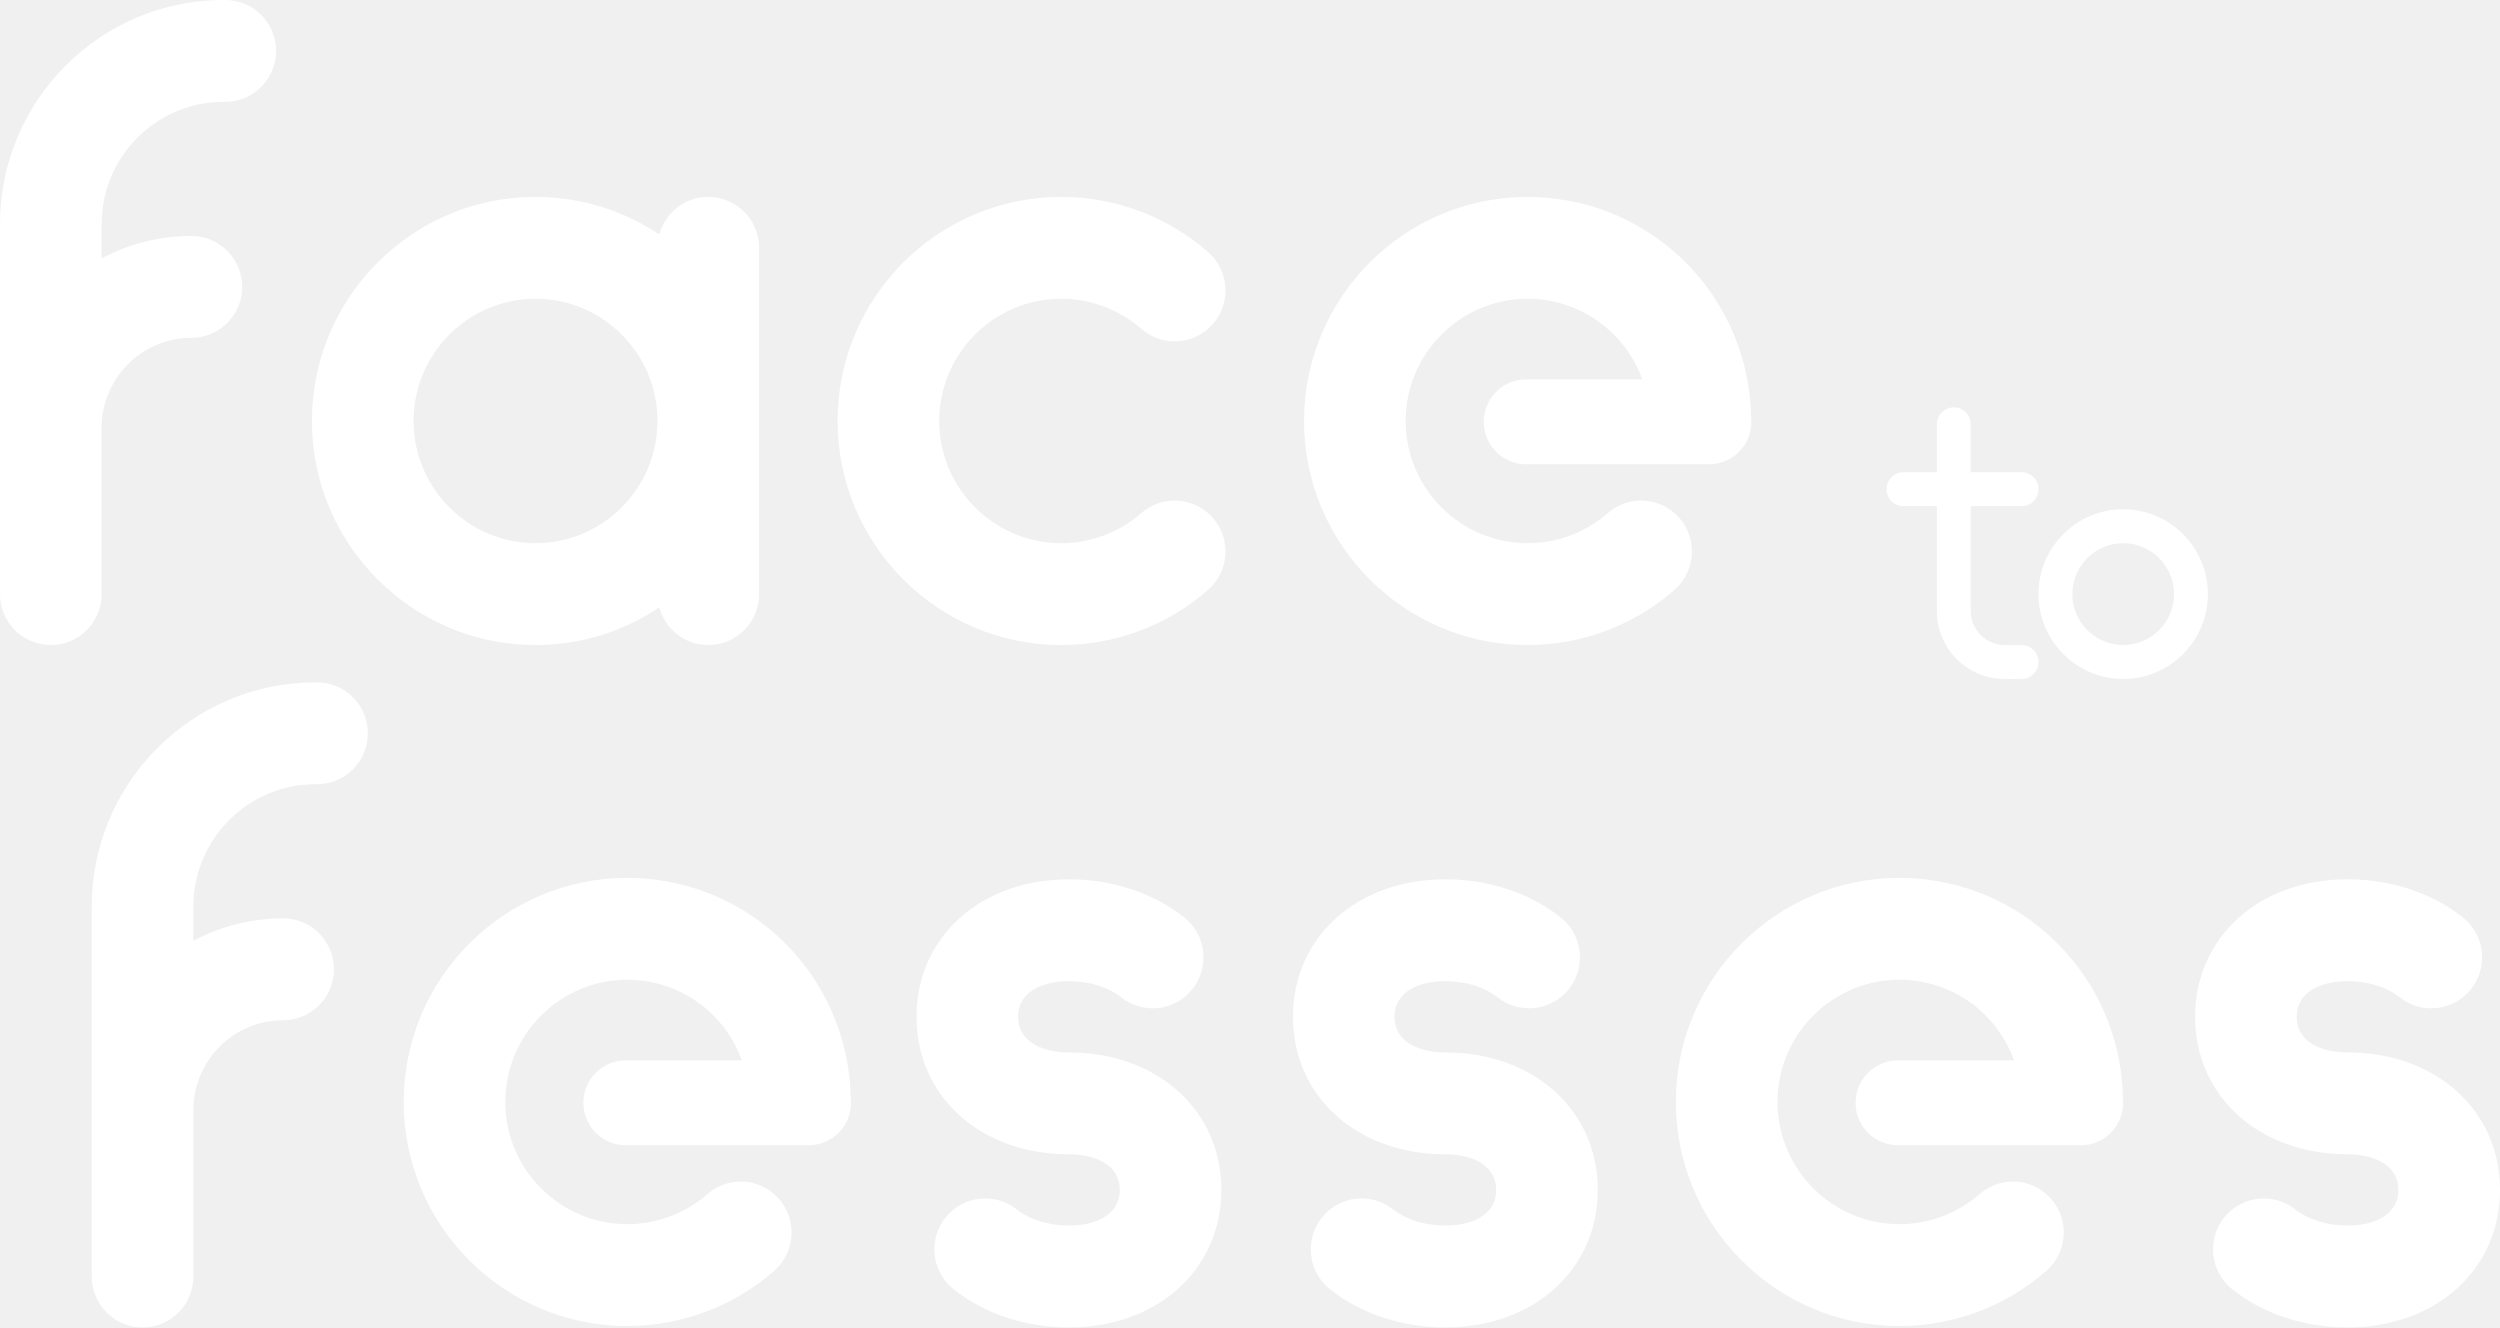
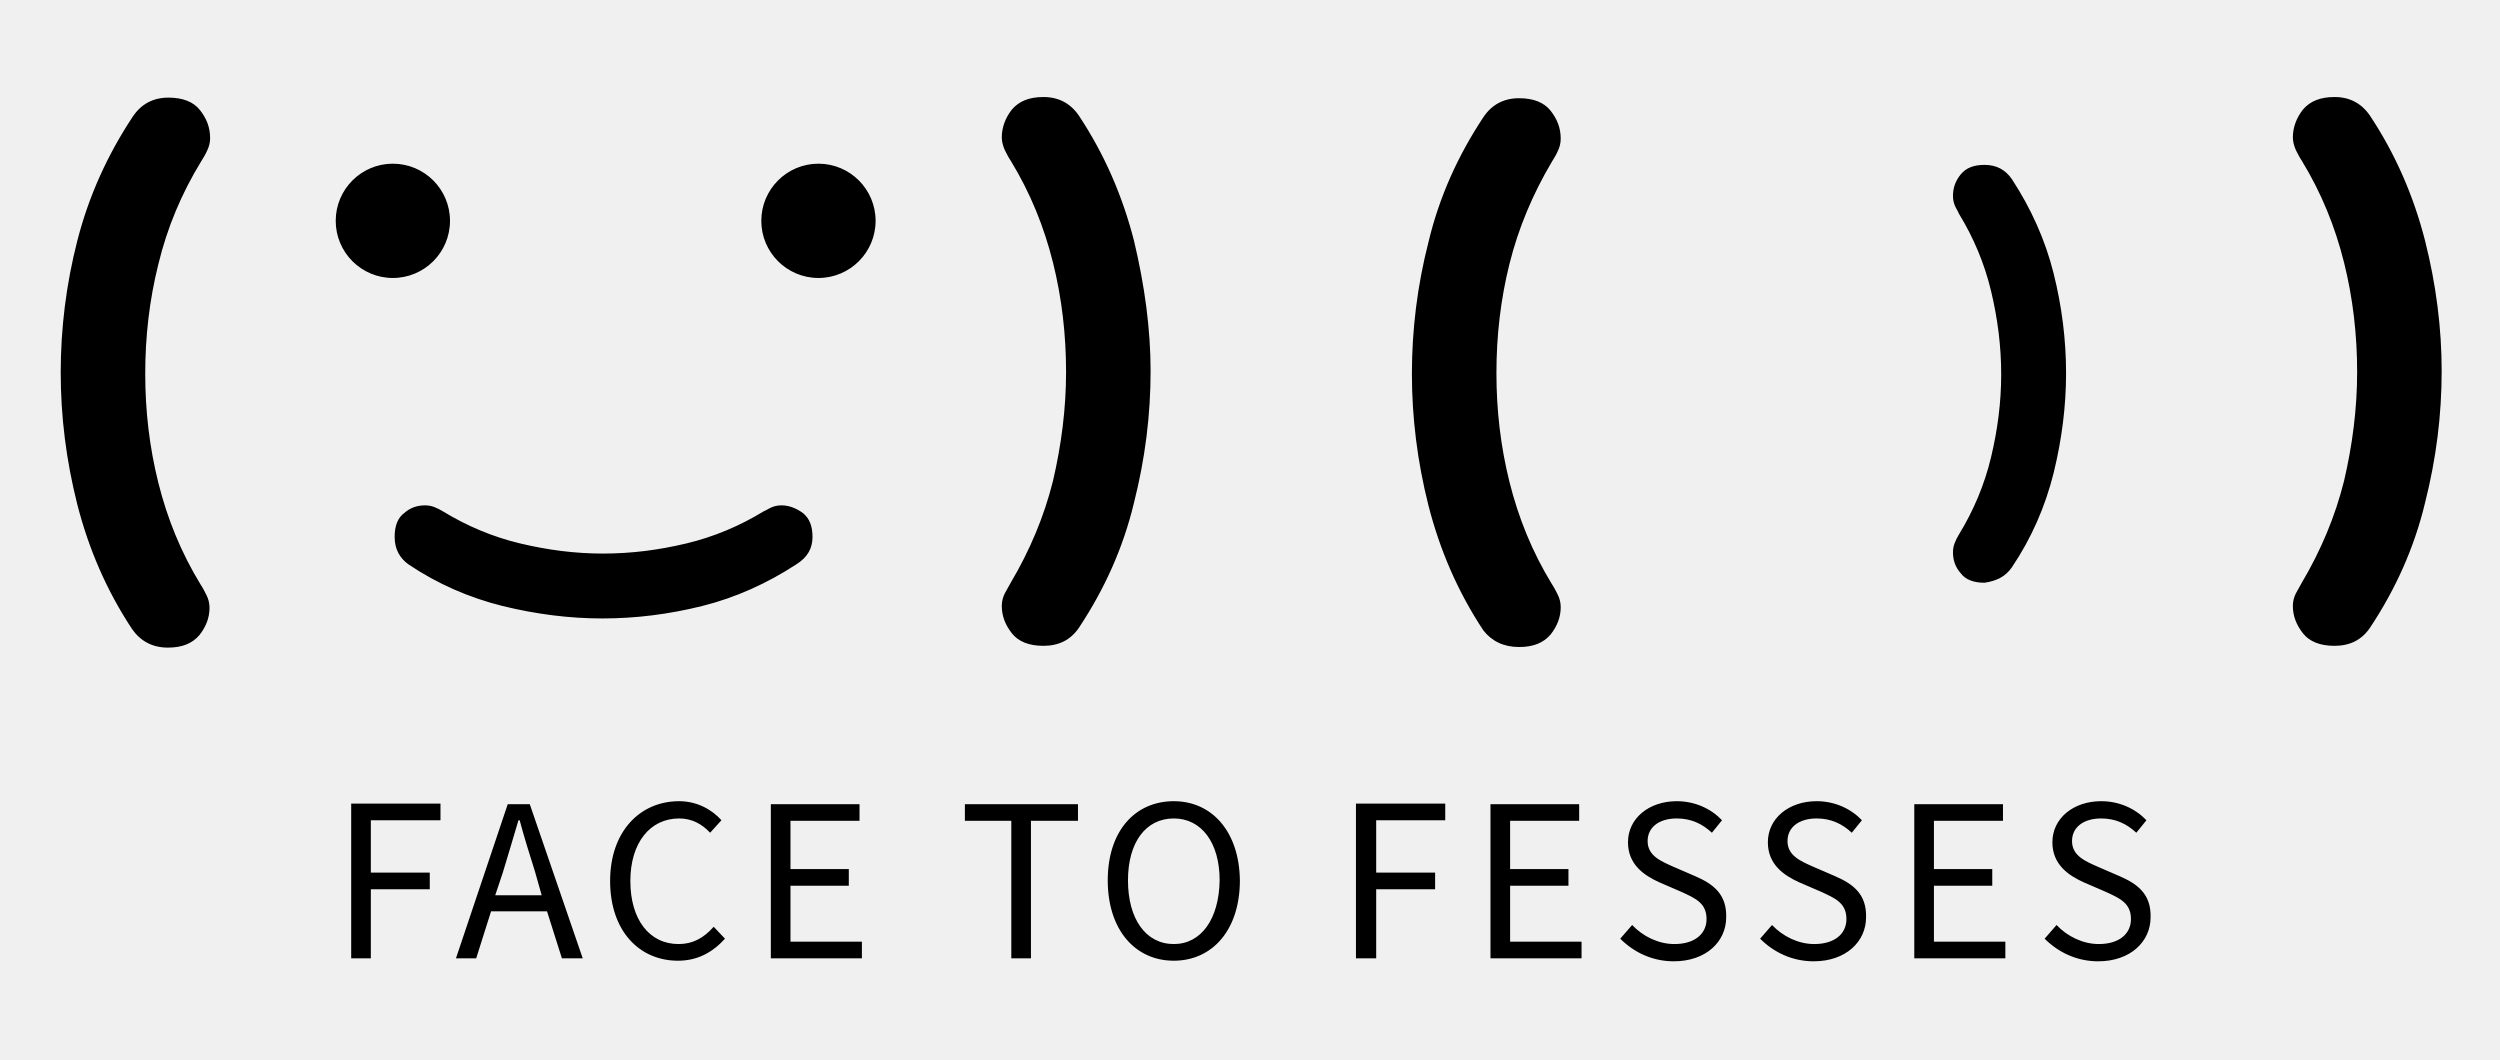
- <svg xmlns="http://www.w3.org/2000/svg" width="113px" height="60px" viewBox="0 0 113 60" version="1.1">
-   <defs />
-   <g id="website" stroke="none" stroke-width="1" fill="none" fill-rule="evenodd">
-     <g id="face-to-fesse-website" transform="translate(-665, -60)" fill="#FFFFFF">
-       <g id="Face-to-Fesse" transform="translate(665, 60)">
-         <path d="M95.968,23.018 C98.079,23.018 99.796,24.739 99.796,26.854 C99.796,28.969 98.079,30.69 95.968,30.69 C93.857,30.69 92.14,28.969 92.14,26.854 C92.14,24.739 93.857,23.018 95.968,23.018 Z M95.968,29.156 C97.235,29.156 98.265,28.123 98.265,26.854 C98.265,25.585 97.235,24.552 95.968,24.552 C94.702,24.552 93.671,25.585 93.671,26.854 C93.671,28.123 94.702,29.156 95.968,29.156 Z" id="Combined-Shape" />
-         <path d="M86.038,22.878 L87.546,22.878 L87.546,27.621 C87.546,29.313 88.92,30.69 90.609,30.69 L91.375,30.69 C91.797,30.69 92.14,30.347 92.14,29.923 C92.14,29.499 91.797,29.156 91.375,29.156 L90.609,29.156 C89.765,29.156 89.078,28.467 89.078,27.621 L89.078,22.878 L91.375,22.878 C91.797,22.878 92.14,22.535 92.14,22.111 C92.14,21.687 91.797,21.344 91.375,21.344 L89.078,21.344 L89.078,19.182 C89.078,18.758 88.735,18.414 88.312,18.414 C87.889,18.414 87.546,18.758 87.546,19.182 L87.546,21.344 L86.038,21.344 C85.615,21.344 85.272,21.687 85.272,22.111 C85.272,22.535 85.615,22.878 86.038,22.878 L86.038,22.878 Z" id="Path" />
-         <path d="M29.8,27.457 C28.197,28.529 26.273,29.156 24.206,29.156 C18.633,29.156 14.1,24.612 14.1,19.028 C14.1,13.443 18.633,8.9 24.206,8.9 C26.273,8.9 28.197,9.527 29.8,10.599 C30.065,9.62 30.955,8.9 32.015,8.9 C33.283,8.9 34.311,9.931 34.311,11.202 L34.311,26.854 C34.311,28.125 33.283,29.156 32.015,29.156 C30.955,29.156 30.065,28.435 29.8,27.457 Z M18.693,19.028 C18.693,22.074 21.166,24.552 24.206,24.552 C27.245,24.552 29.718,22.074 29.718,19.028 C29.718,15.982 27.245,13.504 24.206,13.504 C21.166,13.504 18.693,15.982 18.693,19.028 Z" id="Combined-Shape" />
-         <path d="M51.586,23.193 C50.583,24.07 49.298,24.552 47.965,24.552 C44.926,24.552 42.453,22.074 42.453,19.028 C42.453,15.982 44.926,13.504 47.965,13.504 C49.297,13.504 50.583,13.986 51.586,14.862 C52.542,15.698 53.993,15.599 54.826,14.64 C55.66,13.682 55.561,12.228 54.605,11.393 C52.766,9.785 50.408,8.9 47.965,8.9 C42.393,8.9 37.859,13.443 37.859,19.028 C37.859,24.612 42.393,29.156 47.965,29.156 C50.408,29.156 52.766,28.27 54.605,26.663 C55.561,25.827 55.66,24.373 54.826,23.415 C53.993,22.457 52.542,22.358 51.586,23.193 L51.586,23.193 Z" id="Path" />
-         <path d="M75.91,23.415 C75.076,22.457 73.625,22.358 72.67,23.194 C71.667,24.07 70.381,24.552 69.049,24.552 C66.009,24.552 63.536,22.074 63.536,19.028 C63.536,15.982 66.009,13.504 69.049,13.504 C70.381,13.504 71.668,13.987 72.67,14.863 C73.384,15.487 73.915,16.276 74.23,17.148 L68.979,17.148 C67.922,17.148 67.065,18.007 67.065,19.066 C67.065,20.126 67.922,20.984 68.979,20.984 L77.248,20.984 C78.305,20.984 79.162,20.126 79.162,19.066 C79.162,18.995 79.157,18.926 79.15,18.857 C79.101,15.994 77.849,13.282 75.691,11.395 C73.851,9.786 71.492,8.9 69.049,8.9 C63.476,8.9 58.943,13.443 58.943,19.028 C58.943,24.612 63.476,29.156 69.049,29.156 C71.491,29.156 73.849,28.27 75.688,26.663 C76.644,25.828 76.744,24.373 75.91,23.415 L75.91,23.415 Z" id="Path" />
-         <path d="M4.594,19.335 C4.594,17.093 6.414,15.269 8.651,15.269 C9.919,15.269 10.948,14.238 10.948,12.967 C10.948,11.696 9.919,10.665 8.651,10.665 C7.185,10.665 5.804,11.033 4.594,11.681 L4.594,10.128 C4.594,7.082 7.066,4.604 10.106,4.604 L10.182,4.604 C11.451,4.604 12.479,3.573 12.479,2.302 C12.479,1.031 11.451,0 10.182,0 L10.106,0 C4.533,0 0,4.543 0,10.128 L0,26.854 C0,28.125 1.028,29.156 2.297,29.156 C3.565,29.156 4.594,28.125 4.594,26.854 L4.594,19.335 Z" id="Path" />
-         <path d="M106.11,47.57 C104.999,47.57 103.813,47.147 103.813,45.959 C103.813,44.771 104.999,44.348 106.11,44.348 C106.582,44.348 107.034,44.417 107.455,44.552 C107.844,44.677 108.194,44.858 108.467,45.076 C109.461,45.866 110.905,45.701 111.694,44.705 C112.483,43.71 112.318,42.262 111.325,41.471 C110.612,40.904 109.783,40.466 108.859,40.169 C107.984,39.887 107.059,39.744 106.11,39.744 C102.117,39.744 99.219,42.358 99.219,45.959 C99.219,49.56 102.117,52.174 106.11,52.174 C107.22,52.174 108.406,52.597 108.406,53.785 C108.406,54.973 107.22,55.396 106.11,55.396 C105.642,55.396 105.192,55.329 104.774,55.195 C104.381,55.07 104.028,54.888 103.753,54.669 C102.759,53.878 101.314,54.045 100.526,55.04 C99.737,56.035 99.903,57.483 100.896,58.274 C101.613,58.845 102.449,59.285 103.38,59.582 C104.25,59.859 105.168,60 106.11,60 C110.102,60 113,57.386 113,53.785 C113,50.184 110.102,47.57 106.11,47.57 L106.11,47.57 Z" id="Path" />
-         <path d="M34.994,42.175 C33.155,40.566 30.796,39.68 28.352,39.68 C22.78,39.68 18.247,44.224 18.247,49.808 C18.247,55.393 22.78,59.936 28.352,59.936 C30.795,59.936 33.153,59.051 34.992,57.443 C35.948,56.608 36.047,55.153 35.213,54.195 C34.38,53.237 32.929,53.138 31.973,53.974 C30.971,54.85 29.685,55.332 28.352,55.332 C25.313,55.332 22.84,52.854 22.84,49.808 C22.84,46.762 25.313,44.284 28.352,44.284 C29.685,44.284 30.972,44.767 31.974,45.643 C32.687,46.267 33.218,47.057 33.533,47.928 L28.283,47.928 C27.226,47.928 26.369,48.787 26.369,49.847 C26.369,50.906 27.226,51.765 28.283,51.765 L36.551,51.765 C37.608,51.765 38.465,50.906 38.465,49.847 C38.465,49.776 38.461,49.706 38.453,49.637 C38.405,46.774 37.153,44.062 34.994,42.175 L34.994,42.175 Z" id="Path" />
-         <path d="M92.497,42.175 C90.658,40.566 88.299,39.68 85.855,39.68 C80.283,39.68 75.749,44.224 75.749,49.808 C75.749,55.393 80.283,59.936 85.855,59.936 C88.298,59.936 90.656,59.051 92.495,57.443 C93.451,56.608 93.55,55.153 92.716,54.195 C91.882,53.237 90.432,53.138 89.476,53.974 C88.473,54.85 87.187,55.332 85.855,55.332 C82.815,55.332 80.343,52.854 80.343,49.808 C80.343,46.762 82.815,44.284 85.855,44.284 C87.188,44.284 88.474,44.767 89.477,45.643 C90.19,46.267 90.721,47.057 91.036,47.928 L85.786,47.928 C84.729,47.928 83.872,48.787 83.872,49.847 C83.872,50.906 84.729,51.765 85.786,51.765 L94.054,51.765 C95.111,51.765 95.968,50.906 95.968,49.847 C95.968,49.776 95.963,49.706 95.956,49.637 C95.908,46.774 94.655,44.062 92.497,42.175 L92.497,42.175 Z" id="Path" />
-         <path d="M48.316,47.57 C47.206,47.57 46.019,47.147 46.019,45.959 C46.019,44.771 47.206,44.348 48.316,44.348 C48.788,44.348 49.24,44.417 49.661,44.552 C50.05,44.677 50.4,44.858 50.673,45.076 C51.667,45.867 53.112,45.701 53.9,44.705 C54.689,43.709 54.524,42.262 53.53,41.471 C52.818,40.904 51.988,40.466 51.065,40.169 C50.19,39.887 49.265,39.744 48.316,39.744 C44.323,39.744 41.426,42.358 41.426,45.959 C41.426,49.56 44.323,52.174 48.316,52.174 C49.426,52.174 50.612,52.597 50.612,53.785 C50.612,54.973 49.426,55.396 48.316,55.396 C47.847,55.396 47.398,55.329 46.98,55.195 C46.587,55.07 46.234,54.888 45.958,54.669 C44.965,53.878 43.52,54.045 42.732,55.04 C41.943,56.035 42.109,57.483 43.102,58.274 C43.819,58.845 44.655,59.285 45.586,59.582 C46.455,59.859 47.374,60 48.316,60 C52.308,60 55.206,57.386 55.206,53.785 C55.206,50.184 52.308,47.57 48.316,47.57 L48.316,47.57 Z" id="Path" />
-         <path d="M65.33,47.57 C64.22,47.57 63.033,47.147 63.033,45.959 C63.033,44.771 64.22,44.348 65.33,44.348 C65.802,44.348 66.254,44.417 66.675,44.552 C67.064,44.677 67.414,44.858 67.687,45.076 C68.681,45.866 70.125,45.701 70.914,44.705 C71.703,43.71 71.538,42.262 70.545,41.471 C69.832,40.904 69.003,40.466 68.079,40.169 C67.204,39.887 66.279,39.744 65.33,39.744 C61.337,39.744 58.44,42.358 58.44,45.959 C58.44,49.56 61.337,52.174 65.33,52.174 C66.44,52.174 67.627,52.597 67.627,53.785 C67.627,54.973 66.44,55.396 65.33,55.396 C64.862,55.396 64.412,55.329 63.994,55.195 C63.601,55.07 63.248,54.888 62.973,54.669 C61.979,53.878 60.535,54.045 59.746,55.04 C58.957,56.035 59.123,57.483 60.116,58.274 C60.833,58.845 61.669,59.285 62.6,59.582 C63.47,59.859 64.388,60 65.33,60 C69.322,60 72.22,57.386 72.22,53.785 C72.22,50.184 69.322,47.57 65.33,47.57 L65.33,47.57 Z" id="Path" />
-         <path d="M14.329,30.844 L14.252,30.844 C8.68,30.844 4.147,35.388 4.147,40.972 L4.147,57.698 C4.147,58.969 5.175,60 6.443,60 C7.712,60 8.74,58.969 8.74,57.698 L8.74,50.179 C8.74,47.937 10.56,46.113 12.798,46.113 C14.066,46.113 15.094,45.083 15.094,43.811 C15.094,42.54 14.066,41.51 12.798,41.51 C11.332,41.51 9.951,41.878 8.74,42.525 L8.74,40.972 C8.74,37.926 11.213,35.448 14.252,35.448 L14.329,35.448 C15.597,35.448 16.626,34.417 16.626,33.146 C16.626,31.875 15.597,30.844 14.329,30.844 L14.329,30.844 Z" id="Path" />
-       </g>
-     </g>
+ <svg xmlns="http://www.w3.org/2000/svg" version="1.1" id="Calque_1" x="0px" y="0px" viewBox="0 0 420 178" style="enable-background:new 0 0 420 178;" xml:space="preserve">
+   <g>
+     <path d="M137.5,27.5c-5.3,0-9.6,4.3-9.6,9.6c0,5.3,4.3,9.6,9.6,9.6c5.3,0,9.6-4.3,9.6-9.6C147.1,31.8,142.8,27.5,137.5,27.5z    M255.2,108.7c2.4,0,4.1-0.7,5.3-2.1c1.1-1.4,1.7-2.9,1.7-4.6c0-0.8-0.2-1.5-0.5-2.1c-0.3-0.6-0.6-1.2-1-1.8   c-3.3-5.4-5.6-11.1-7.1-17.1c-1.5-6-2.2-12.1-2.2-18.3c0-6.3,0.7-12.4,2.2-18.4c1.5-6,3.9-11.7,7.1-17.1c0.3-0.5,0.7-1.1,1-1.8   c0.3-0.6,0.5-1.3,0.5-2.1c0-1.8-0.6-3.3-1.7-4.7c-1.1-1.4-2.9-2.1-5.3-2.1c-2.6,0-4.6,1.1-6,3.2c-4.3,6.5-7.4,13.4-9.2,20.9   c-1.9,7.4-2.8,14.8-2.8,22.2c0,7.3,0.9,14.7,2.8,22.2c1.9,7.4,4.9,14.4,9.2,20.9C250.6,107.7,252.6,108.7,255.2,108.7z M407.4,40.4   c-1.9-7.4-4.9-14.4-9.2-20.9c-1.4-2.1-3.4-3.2-6-3.2c-2.4,0-4.1,0.7-5.3,2.1c-1.1,1.4-1.7,3-1.7,4.7c0,0.7,0.2,1.4,0.5,2.1   c0.3,0.6,0.6,1.2,1,1.8c3.3,5.4,5.6,11.1,7.1,17.1c1.5,6,2.2,12.2,2.2,18.4c0,6.2-0.8,12.3-2.2,18.3c-1.5,6-3.9,11.7-7.1,17.1   c-0.3,0.6-0.7,1.2-1,1.8c-0.3,0.6-0.5,1.3-0.5,2.1c0,1.7,0.6,3.2,1.7,4.6c1.1,1.4,2.9,2.1,5.3,2.1c2.6,0,4.6-1,6-3.1   c4.3-6.5,7.4-13.4,9.2-20.9c1.9-7.5,2.8-14.8,2.8-22.2C410.2,55.3,409.3,47.9,407.4,40.4z M33.8,27.1c0.3-0.5,0.7-1.1,1-1.8   c0.3-0.6,0.5-1.3,0.5-2.1c0-1.8-0.6-3.3-1.7-4.7s-2.9-2.1-5.3-2.1c-2.6,0-4.6,1.1-6,3.2C18,26.1,14.9,33,13,40.4   c-1.9,7.4-2.8,14.8-2.8,22.2c0,7.3,0.9,14.7,2.8,22.2c1.9,7.4,4.9,14.4,9.2,20.9c1.4,2,3.4,3.1,6,3.1c2.4,0,4.1-0.7,5.3-2.1   c1.1-1.4,1.7-2.9,1.7-4.6c0-0.8-0.2-1.5-0.5-2.1c-0.3-0.6-0.6-1.2-1-1.8c-3.3-5.4-5.6-11.1-7.1-17.1c-1.5-6-2.2-12.1-2.2-18.3   c0-6.3,0.7-12.4,2.2-18.4C28.1,38.2,30.5,32.5,33.8,27.1z M66,46.7c5.3,0,9.6-4.3,9.6-9.6c0-5.3-4.3-9.6-9.6-9.6   c-5.3,0-9.6,4.3-9.6,9.6C56.4,42.4,60.7,46.7,66,46.7z M190.5,40.4c-1.9-7.4-4.9-14.4-9.2-20.9c-1.4-2.1-3.4-3.2-6-3.2   c-2.4,0-4.1,0.7-5.3,2.1c-1.1,1.4-1.7,3-1.7,4.7c0,0.7,0.2,1.4,0.5,2.1c0.3,0.6,0.6,1.2,1,1.8c3.3,5.4,5.6,11.1,7.1,17.1   c1.5,6,2.2,12.2,2.2,18.4c0,6.2-0.8,12.3-2.2,18.3c-1.5,6-3.9,11.7-7.1,17.1c-0.3,0.6-0.7,1.2-1,1.8c-0.3,0.6-0.5,1.3-0.5,2.1   c0,1.7,0.6,3.2,1.7,4.6c1.1,1.4,2.9,2.1,5.3,2.1c2.6,0,4.6-1,6-3.1c4.3-6.5,7.4-13.4,9.2-20.9c1.9-7.5,2.8-14.8,2.8-22.2   C193.3,55.3,192.3,47.9,190.5,40.4z M136.5,90.2c0-1.8-0.5-3.1-1.6-4c-1.1-0.8-2.3-1.3-3.6-1.3c-0.6,0-1.1,0.1-1.6,0.3   c-0.5,0.2-0.9,0.5-1.4,0.7c-4.1,2.5-8.4,4.3-13,5.4c-4.6,1.1-9.2,1.7-14,1.7c-4.7,0-9.3-0.6-13.9-1.7c-4.6-1.1-8.9-2.9-13-5.4   c-0.5-0.3-0.9-0.5-1.4-0.7c-0.5-0.2-1-0.3-1.6-0.3c-1.3,0-2.5,0.4-3.5,1.3c-1.1,0.8-1.6,2.2-1.6,4c0,2,0.8,3.5,2.3,4.6   c4.9,3.3,10.2,5.6,15.8,7c5.7,1.4,11.3,2.1,16.8,2.1c5.6,0,11.2-0.7,16.8-2.1c5.6-1.4,10.9-3.8,15.8-7   C135.7,93.6,136.5,92.1,136.5,90.2z M338,95.3c3.3-4.9,5.6-10.2,7-15.8c1.4-5.7,2.1-11.3,2.1-16.8c0-5.6-0.7-11.2-2.1-16.8   c-1.4-5.6-3.8-10.9-7-15.8c-1.1-1.6-2.6-2.4-4.6-2.4c-1.8,0-3.1,0.5-4,1.6c-0.9,1.1-1.3,2.3-1.3,3.6c0,0.6,0.1,1.1,0.3,1.6   c0.2,0.5,0.5,0.9,0.7,1.4c2.5,4.1,4.3,8.4,5.4,13c1.1,4.6,1.7,9.2,1.7,14c0,4.7-0.6,9.3-1.7,13.9c-1.1,4.6-2.9,8.9-5.4,13   c-0.3,0.5-0.5,0.9-0.7,1.4c-0.2,0.5-0.3,1-0.3,1.6c0,1.3,0.4,2.5,1.3,3.5c0.8,1.1,2.2,1.6,4,1.6C335.4,97.6,336.9,96.9,338,95.3z" />
+     <path d="M59,161h3.3v-11.6h9.9v-2.8h-9.9v-8.8H74v-2.8H59V161z M85.3,135.1L76.6,161h3.4l2.5-7.9h9.4l2.5,7.9h3.5L89,135.1H85.3z    M91,150.4h-7.8l1.3-3.9c0.9-2.9,1.7-5.7,2.6-8.7h0.2c0.8,3,1.7,5.8,2.6,8.7L91,150.4z M114,158.6c-4.9,0-8.1-4.1-8.1-10.6   c0-6.4,3.3-10.5,8.2-10.5c2.1,0,3.8,0.9,5.2,2.4l1.9-2.1c-1.5-1.7-4-3.2-7.1-3.2c-6.6,0-11.6,5.1-11.6,13.4   c0,8.4,4.9,13.4,11.4,13.4c3.3,0,5.8-1.4,7.9-3.7l-1.9-2C118.2,157.6,116.4,158.6,114,158.6z M132.8,148.8h9.8V146h-9.8v-8.1h11.6   v-2.8h-14.9V161h15.3v-2.8h-12V148.8z M162,137.9h7.9V161h3.3v-23.1h7.9v-2.8h-19V137.9z M197.2,134.6c-6.5,0-11.1,5-11.1,13.3   c0,8.3,4.6,13.5,11.1,13.5c6.5,0,11.1-5.2,11.1-13.5C208.2,139.7,203.6,134.6,197.2,134.6z M197.2,158.6c-4.7,0-7.7-4.2-7.7-10.7   c0-6.4,3-10.4,7.7-10.4c4.6,0,7.7,4,7.7,10.4C204.8,154.4,201.8,158.6,197.2,158.6z M227.9,161h3.3v-11.6h9.9v-2.8h-9.9v-8.8h11.6   v-2.8h-15V161z M253.7,148.8h9.8V146h-9.8v-8.1h11.6v-2.8h-14.9V161h15.3v-2.8h-12V148.8z M284.8,147.2l-3.7-1.6   c-2-0.9-4.3-1.8-4.3-4.3c0-2.3,1.9-3.8,4.9-3.8c2.4,0,4.3,0.9,5.9,2.4l1.7-2.1c-1.8-1.9-4.5-3.2-7.6-3.2c-4.7,0-8.2,2.9-8.2,6.9   c0,3.8,2.8,5.6,5.2,6.7l3.7,1.6c2.4,1.1,4.3,1.9,4.3,4.6c0,2.5-2,4.2-5.4,4.2c-2.7,0-5.3-1.3-7.1-3.2l-2,2.3c2.3,2.3,5.4,3.8,9,3.8   c5.4,0,8.8-3.3,8.8-7.4C290.1,150.2,287.8,148.5,284.8,147.2z M308.3,147.2l-3.7-1.6c-2-0.9-4.3-1.8-4.3-4.3c0-2.3,1.9-3.8,4.9-3.8   c2.4,0,4.3,0.9,5.9,2.4l1.7-2.1c-1.8-1.9-4.5-3.2-7.6-3.2c-4.7,0-8.2,2.9-8.2,6.9c0,3.8,2.8,5.6,5.2,6.7l3.7,1.6   c2.4,1.1,4.3,1.9,4.3,4.6c0,2.5-2,4.2-5.4,4.2c-2.7,0-5.3-1.3-7.1-3.2l-2,2.3c2.3,2.3,5.4,3.8,9,3.8c5.4,0,8.8-3.3,8.8-7.4   C313.6,150.2,311.3,148.5,308.3,147.2z M324.9,148.8h9.8V146h-9.8v-8.1h11.6v-2.8h-14.9V161h15.3v-2.8h-12V148.8z M356.1,147.2   l-3.7-1.6c-2-0.9-4.3-1.8-4.3-4.3c0-2.3,1.9-3.8,4.9-3.8c2.4,0,4.3,0.9,5.9,2.4l1.7-2.1c-1.8-1.9-4.5-3.2-7.6-3.2   c-4.7,0-8.2,2.9-8.2,6.9c0,3.8,2.8,5.6,5.2,6.7l3.7,1.6c2.4,1.1,4.3,1.9,4.3,4.6c0,2.5-2,4.2-5.4,4.2c-2.7,0-5.3-1.3-7.1-3.2   l-2,2.3c2.3,2.3,5.4,3.8,9,3.8c5.4,0,8.8-3.3,8.8-7.4C361.4,150.2,359.1,148.5,356.1,147.2z" />
  </g>
</svg>
